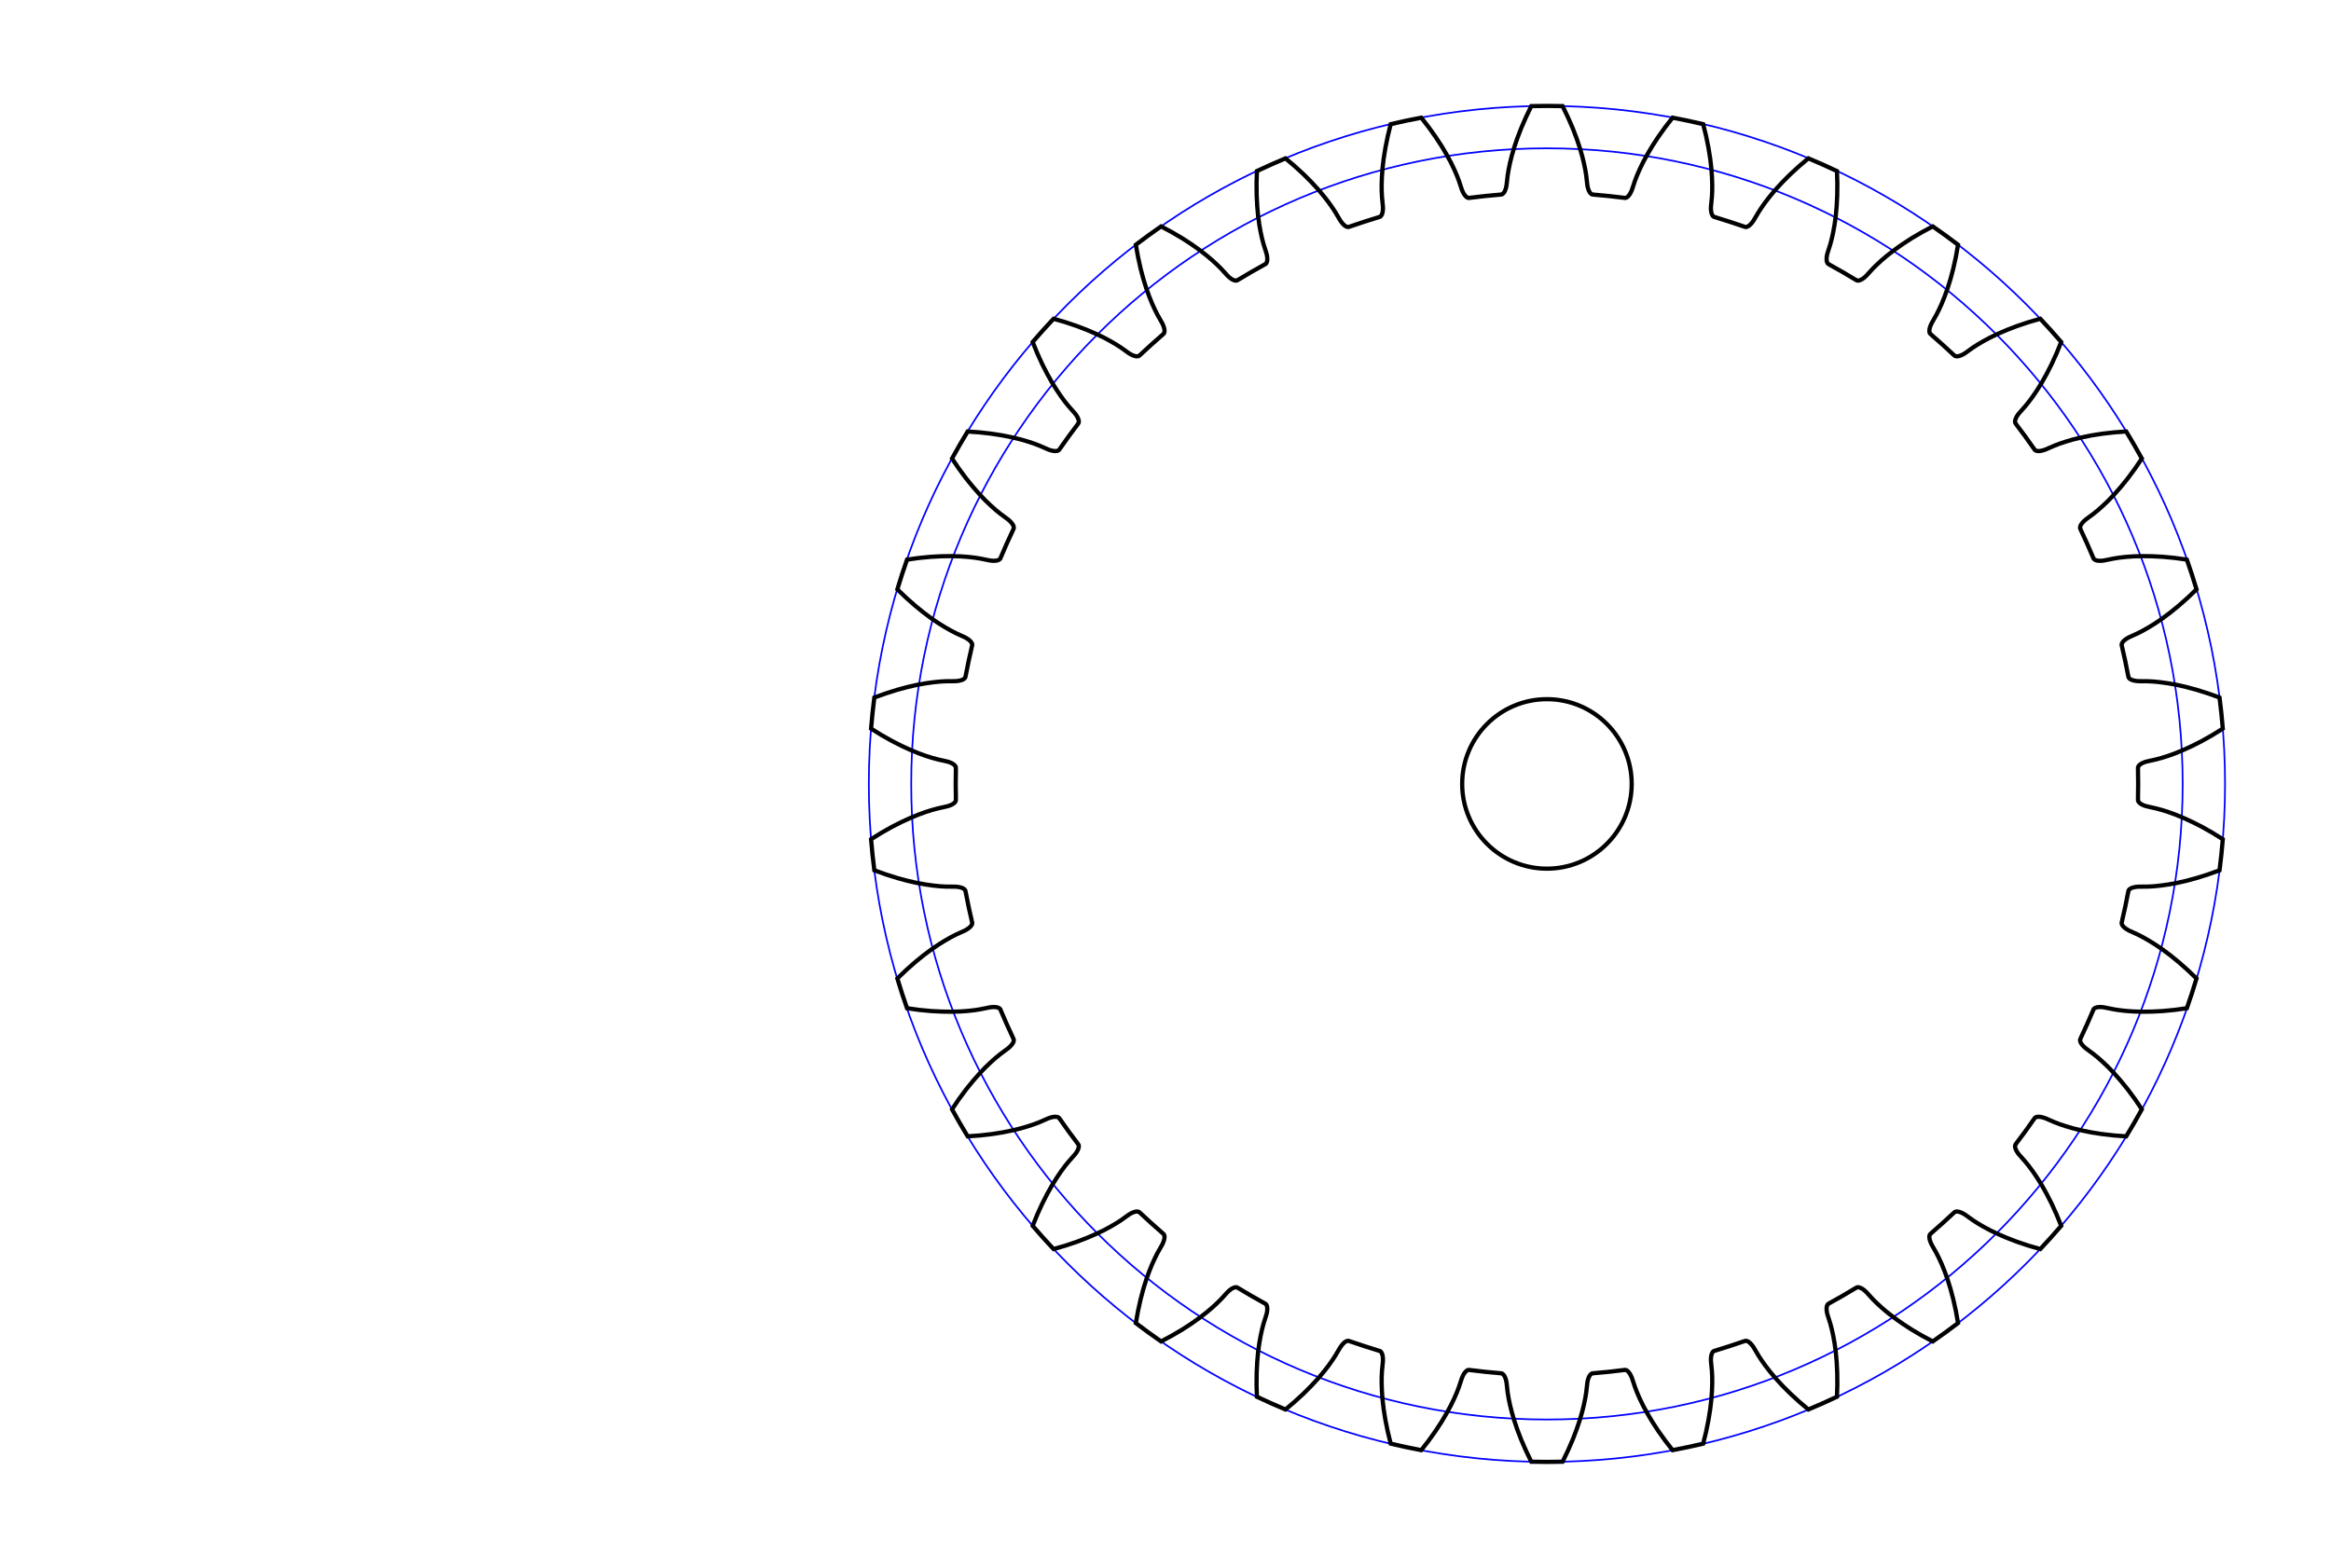
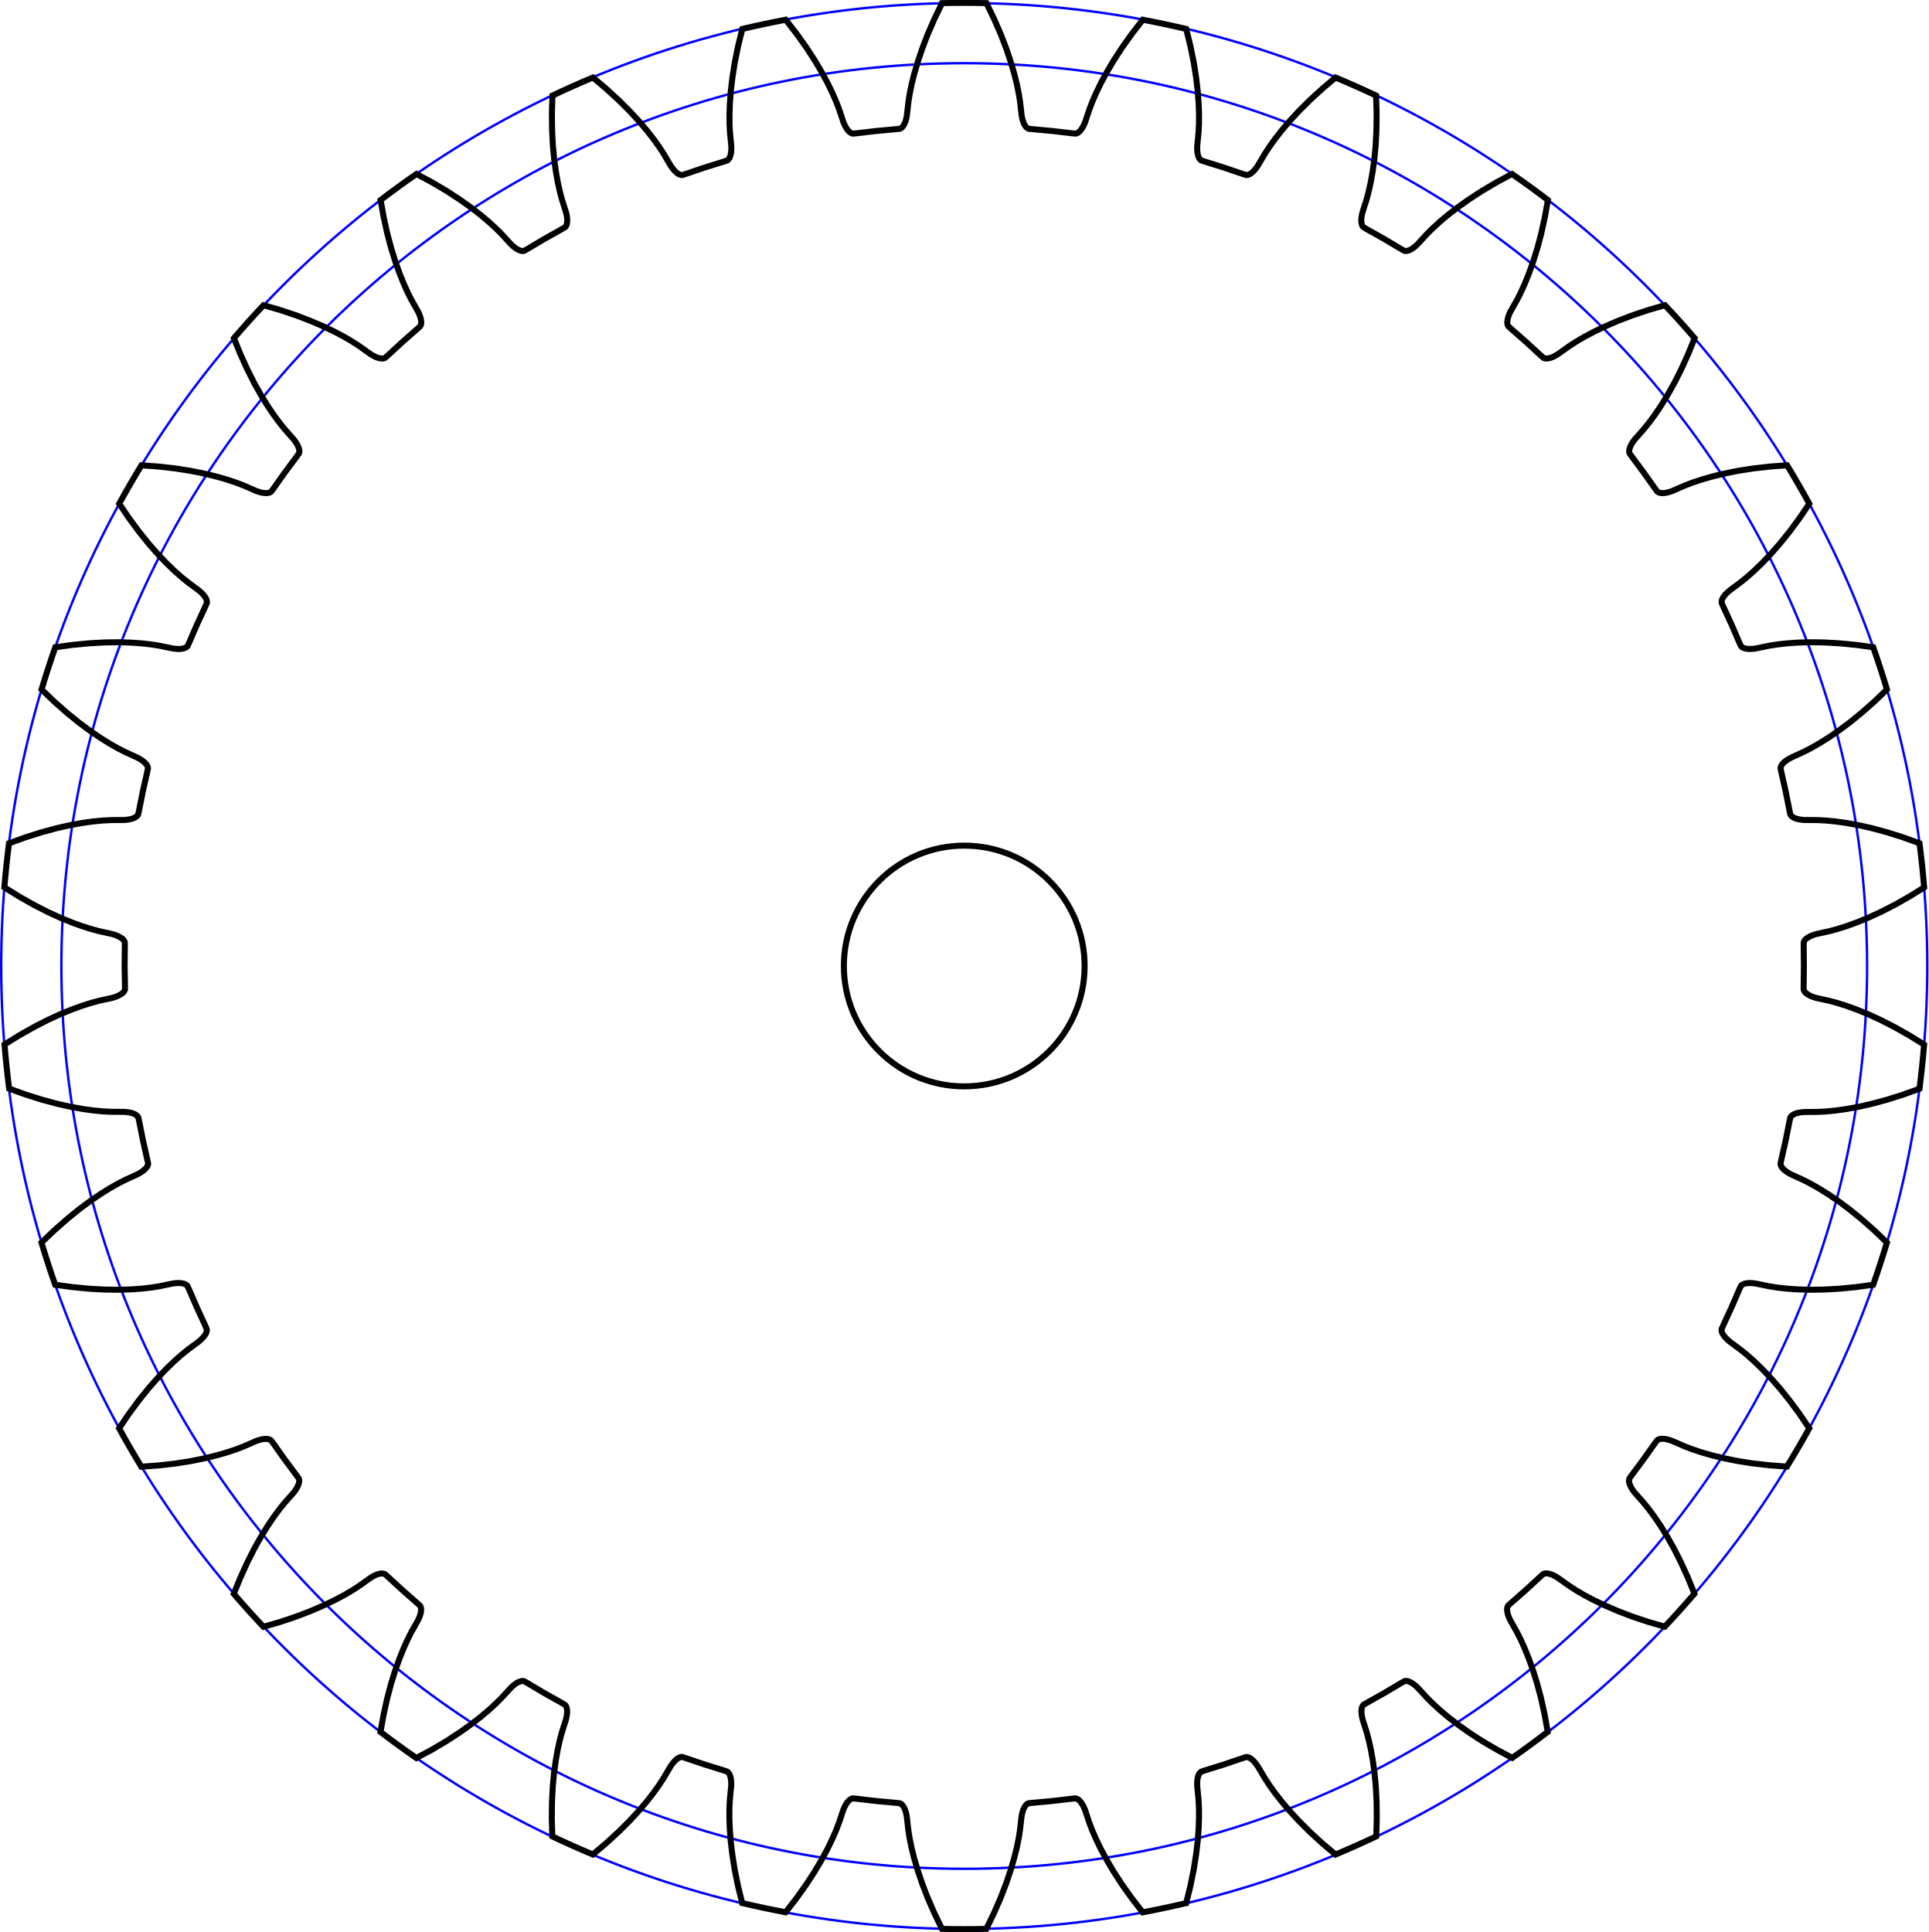
- <svg xmlns="http://www.w3.org/2000/svg" viewBox="-12.5 -18.5 55 37" height="37mm" width="55mm" version="1.1" id="SvgjsSvg1653">
-   <defs id="SvgjsDefs1654">
-   </defs>
-   <defs id="SvgjsDefs1654">
-   </defs>
-   <g id="SvgjsG1655">
-     <g transform="matrix(1,0,0,1,24,0)" id="SvgjsG1656">
-       <g fill="none" stroke-width="0.04" stroke="blue" id="SvgjsG1657">
-         <circle cy="0" cx="0" r="15" id="SvgjsCircle1658">
-         </circle>
-         <circle cy="0" cx="0" r="16" id="SvgjsCircle1659">
-         </circle>
+ <svg xmlns="http://www.w3.org/2000/svg" viewBox="-12.5 -18.5 32.04 32.1" height="32.1mm" width="32.04mm" version="1.1" id="SvgjsSvg1653">
+   <defs id="SvgjsDefs1654" />
+   <defs id="defs3" />
+   <g id="SvgjsG1655" transform="translate(-20.48,-2.450009)">
+     <g transform="translate(24)" id="SvgjsG1656">
+       <g fill="none" stroke-width="0.04" stroke="#0000ff" id="SvgjsG1657">
+         <circle cy="0" cx="0" r="15" id="SvgjsCircle1658" />
+         <circle cy="0" cx="0" r="16" id="SvgjsCircle1659" />
      </g>
-       <g fill="none" stroke-width="0.1" stroke="black" id="SvgjsG1660">
-         <circle cy="0" cx="0" r="2" id="SvgjsCircle1661">
-         </circle>
-         <path d="M-15.119 4.393  L-14.907 4.206 L-14.708 4.044 L-14.522 3.905 L-14.351 3.789 L-14.197 3.694 L-14.06 3.616 L-13.941 3.555 L-13.733 3.46 L-13.688 3.434 L-13.649 3.408 L-13.617 3.382 L-13.592 3.356 L-13.575 3.331 L-13.564 3.307 L-13.56 3.283 L-13.573 3.22 L-13.645 2.9 L-13.709 2.58 L-13.723 2.516 L-13.736 2.496 L-13.756 2.478 L-13.782 2.462 L-13.815 2.449 L-13.855 2.438 L-13.901 2.43 L-13.954 2.425 L-14.182 2.423 L-14.315 2.416 L-14.472 2.4 L-14.652 2.375 L-14.855 2.339 L-15.081 2.288 L-15.329 2.221 L-15.598 2.136 L-15.87 2.039 A16 16 0 0 1 -15.947 1.305 L-15.702 1.153 L-15.456 1.014 L-15.227 0.898 L-15.016 0.801 L-14.826 0.723 L-14.655 0.661 L-14.504 0.614 L-14.375 0.579 L-14.153 0.529 L-14.102 0.514 L-14.059 0.496 L-14.023 0.477 L-13.993 0.457 L-13.971 0.436 L-13.955 0.414 L-13.947 0.392 L-13.946 0.327 L-13.95 8.541911424052788e-16 L-13.946 -0.327 L-13.947 -0.392 L-13.955 -0.414 L-13.971 -0.436 L-13.993 -0.457 L-14.023 -0.477 L-14.059 -0.496 L-14.102 -0.514 L-14.153 -0.529 L-14.375 -0.579 L-14.504 -0.614 L-14.655 -0.661 L-14.826 -0.723 L-15.016 -0.801 L-15.227 -0.898 L-15.456 -1.014 L-15.702 -1.153 L-15.947 -1.305 A16 16 0 0 1 -15.87 -2.039 L-15.598 -2.136 L-15.329 -2.221 L-15.081 -2.288 L-14.855 -2.339 L-14.652 -2.375 L-14.472 -2.4 L-14.315 -2.416 L-14.182 -2.423 L-13.954 -2.425 L-13.901 -2.43 L-13.855 -2.438 L-13.815 -2.449 L-13.782 -2.462 L-13.756 -2.478 L-13.736 -2.496 L-13.723 -2.516 L-13.709 -2.58 L-13.645 -2.9 L-13.573 -3.22 L-13.56 -3.283 L-13.564 -3.307 L-13.575 -3.331 L-13.592 -3.356 L-13.617 -3.382 L-13.649 -3.408 L-13.688 -3.434 L-13.733 -3.46 L-13.941 -3.555 L-14.06 -3.616 L-14.197 -3.694 L-14.351 -3.789 L-14.522 -3.905 L-14.708 -4.044 L-14.907 -4.206 L-15.119 -4.393 L-15.327 -4.592 A16 16 0 0 1 -15.099 -5.293 L-14.813 -5.333 L-14.532 -5.36 L-14.276 -5.373 L-14.044 -5.376 L-13.838 -5.37 L-13.657 -5.357 L-13.5 -5.339 L-13.368 -5.318 L-13.145 -5.273 L-13.092 -5.267 L-13.045 -5.265 L-13.004 -5.268 L-12.969 -5.274 L-12.94 -5.284 L-12.917 -5.298 L-12.9 -5.314 L-12.874 -5.374 L-12.744 -5.674 L-12.607 -5.971 L-12.581 -6.031 L-12.58 -6.054 L-12.585 -6.081 L-12.597 -6.109 L-12.616 -6.139 L-12.642 -6.172 L-12.674 -6.205 L-12.714 -6.24 L-12.897 -6.376 L-13.001 -6.46 L-13.119 -6.565 L-13.25 -6.69 L-13.392 -6.839 L-13.545 -7.013 L-13.707 -7.213 L-13.875 -7.44 L-14.037 -7.679 A16 16 0 0 1 -13.668 -8.317 L-13.381 -8.296 L-13.1 -8.264 L-12.846 -8.224 L-12.619 -8.178 L-12.419 -8.13 L-12.245 -8.079 L-12.095 -8.029 L-11.97 -7.981 L-11.761 -7.89 L-11.711 -7.874 L-11.666 -7.862 L-11.625 -7.856 L-11.589 -7.855 L-11.559 -7.859 L-11.533 -7.868 L-11.514 -7.88 L-11.475 -7.933 L-11.286 -8.2 L-11.09 -8.462 L-11.053 -8.515 L-11.046 -8.538 L-11.046 -8.564 L-11.052 -8.595 L-11.064 -8.628 L-11.082 -8.665 L-11.107 -8.705 L-11.139 -8.747 L-11.29 -8.918 L-11.374 -9.022 L-11.468 -9.149 L-11.569 -9.299 L-11.678 -9.474 L-11.791 -9.676 L-11.908 -9.905 L-12.025 -10.162 L-12.134 -10.429 A16 16 0 0 1 -11.641 -10.977 L-11.364 -10.897 L-11.096 -10.807 L-10.856 -10.715 L-10.643 -10.623 L-10.457 -10.534 L-10.297 -10.448 L-10.161 -10.368 L-10.049 -10.296 L-9.863 -10.163 L-9.818 -10.137 L-9.776 -10.116 L-9.737 -10.102 L-9.703 -10.093 L-9.672 -10.091 L-9.646 -10.094 L-9.624 -10.102 L-9.575 -10.145 L-9.334 -10.367 L-9.089 -10.583 L-9.041 -10.627 L-9.03 -10.648 L-9.024 -10.674 L-9.024 -10.705 L-9.028 -10.74 L-9.039 -10.78 L-9.055 -10.824 L-9.077 -10.872 L-9.189 -11.07 L-9.249 -11.189 L-9.315 -11.333 L-9.383 -11.501 L-9.453 -11.695 L-9.522 -11.916 L-9.588 -12.164 L-9.649 -12.44 L-9.7 -12.724 A16 16 0 0 1 -9.104 -13.157 L-8.85 -13.021 L-8.606 -12.878 L-8.391 -12.738 L-8.202 -12.604 L-8.039 -12.478 L-7.9 -12.361 L-7.784 -12.254 L-7.689 -12.16 L-7.535 -11.992 L-7.496 -11.956 L-7.459 -11.927 L-7.424 -11.905 L-7.392 -11.89 L-7.363 -11.881 L-7.336 -11.878 L-7.313 -11.882 L-7.256 -11.914 L-6.975 -12.081 L-6.69 -12.241 L-6.634 -12.274 L-6.619 -12.293 L-6.608 -12.317 L-6.601 -12.347 L-6.598 -12.382 L-6.6 -12.424 L-6.606 -12.47 L-6.618 -12.521 L-6.687 -12.739 L-6.721 -12.868 L-6.755 -13.022 L-6.787 -13.201 L-6.815 -13.405 L-6.836 -13.636 L-6.849 -13.892 L-6.852 -14.175 L-6.843 -14.463 A16 16 0 0 1 -6.169 -14.763 L-5.949 -14.577 L-5.741 -14.386 L-5.559 -14.204 L-5.402 -14.034 L-5.269 -13.877 L-5.157 -13.733 L-5.066 -13.605 L-4.993 -13.493 L-4.877 -13.297 L-4.846 -13.254 L-4.816 -13.218 L-4.787 -13.189 L-4.759 -13.167 L-4.732 -13.152 L-4.706 -13.144 L-4.683 -13.143 L-4.621 -13.163 L-4.311 -13.267 L-3.999 -13.365 L-3.937 -13.385 L-3.918 -13.4 L-3.903 -13.421 L-3.89 -13.449 L-3.879 -13.484 L-3.873 -13.524 L-3.869 -13.571 L-3.87 -13.624 L-3.892 -13.851 L-3.899 -13.984 L-3.9 -14.142 L-3.894 -14.323 L-3.879 -14.529 L-3.852 -14.759 L-3.811 -15.013 L-3.755 -15.29 L-3.686 -15.57 A16 16 0 0 1 -2.965 -15.723 L-2.788 -15.495 L-2.624 -15.265 L-2.484 -15.05 L-2.366 -14.85 L-2.268 -14.669 L-2.189 -14.506 L-2.126 -14.361 L-2.078 -14.236 L-2.006 -14.02 L-1.985 -13.972 L-1.963 -13.93 L-1.94 -13.896 L-1.917 -13.869 L-1.894 -13.848 L-1.871 -13.835 L-1.848 -13.829 L-1.783 -13.836 L-1.458 -13.874 L-1.132 -13.904 L-1.068 -13.911 L-1.047 -13.922 L-1.027 -13.94 L-1.008 -13.964 L-0.991 -13.996 L-0.976 -14.034 L-0.963 -14.079 L-0.953 -14.131 L-0.927 -14.357 L-0.906 -14.489 L-0.874 -14.644 L-0.831 -14.82 L-0.773 -15.018 L-0.699 -15.237 L-0.607 -15.477 L-0.494 -15.736 L-0.369 -15.996 A16 16 0 0 1 0.369 -15.996 L0.494 -15.736 L0.607 -15.477 L0.699 -15.237 L0.773 -15.018 L0.831 -14.82 L0.874 -14.644 L0.906 -14.489 L0.927 -14.357 L0.953 -14.131 L0.963 -14.079 L0.976 -14.034 L0.991 -13.996 L1.008 -13.964 L1.027 -13.94 L1.047 -13.922 L1.068 -13.911 L1.132 -13.904 L1.458 -13.874 L1.783 -13.836 L1.848 -13.829 L1.871 -13.835 L1.894 -13.848 L1.917 -13.869 L1.94 -13.896 L1.963 -13.93 L1.985 -13.972 L2.006 -14.02 L2.078 -14.236 L2.126 -14.361 L2.189 -14.506 L2.268 -14.669 L2.366 -14.85 L2.484 -15.05 L2.624 -15.265 L2.788 -15.495 L2.965 -15.723 A16 16 0 0 1 3.686 -15.57 L3.755 -15.29 L3.811 -15.013 L3.852 -14.759 L3.879 -14.529 L3.894 -14.323 L3.9 -14.142 L3.899 -13.984 L3.892 -13.851 L3.87 -13.624 L3.869 -13.571 L3.873 -13.524 L3.879 -13.484 L3.89 -13.449 L3.903 -13.421 L3.918 -13.4 L3.937 -13.385 L3.999 -13.365 L4.311 -13.267 L4.621 -13.163 L4.683 -13.143 L4.706 -13.144 L4.732 -13.152 L4.759 -13.167 L4.787 -13.189 L4.816 -13.218 L4.846 -13.254 L4.877 -13.297 L4.993 -13.493 L5.066 -13.605 L5.157 -13.733 L5.269 -13.877 L5.402 -14.034 L5.559 -14.204 L5.741 -14.386 L5.949 -14.577 L6.169 -14.763 A16 16 0 0 1 6.843 -14.463 L6.852 -14.175 L6.849 -13.892 L6.836 -13.636 L6.815 -13.405 L6.787 -13.201 L6.755 -13.022 L6.721 -12.868 L6.687 -12.739 L6.618 -12.521 L6.606 -12.47 L6.6 -12.424 L6.598 -12.382 L6.601 -12.347 L6.608 -12.317 L6.619 -12.293 L6.634 -12.274 L6.69 -12.241 L6.975 -12.081 L7.256 -11.914 L7.313 -11.882 L7.336 -11.878 L7.363 -11.881 L7.392 -11.89 L7.424 -11.905 L7.459 -11.927 L7.496 -11.956 L7.535 -11.992 L7.689 -12.16 L7.784 -12.254 L7.9 -12.361 L8.039 -12.478 L8.202 -12.604 L8.391 -12.738 L8.606 -12.878 L8.85 -13.021 L9.104 -13.157 A16 16 0 0 1 9.7 -12.724 L9.649 -12.44 L9.588 -12.164 L9.522 -11.916 L9.453 -11.695 L9.383 -11.501 L9.315 -11.333 L9.249 -11.189 L9.189 -11.07 L9.077 -10.872 L9.055 -10.824 L9.039 -10.78 L9.028 -10.74 L9.024 -10.705 L9.024 -10.674 L9.03 -10.648 L9.041 -10.627 L9.089 -10.583 L9.334 -10.367 L9.575 -10.145 L9.624 -10.102 L9.646 -10.094 L9.672 -10.091 L9.703 -10.093 L9.737 -10.102 L9.776 -10.116 L9.818 -10.137 L9.863 -10.163 L10.049 -10.296 L10.161 -10.368 L10.297 -10.448 L10.457 -10.534 L10.643 -10.623 L10.856 -10.715 L11.096 -10.807 L11.364 -10.897 L11.641 -10.977 A16 16 0 0 1 12.134 -10.429 L12.025 -10.162 L11.908 -9.905 L11.791 -9.676 L11.678 -9.474 L11.569 -9.299 L11.468 -9.149 L11.374 -9.022 L11.29 -8.918 L11.139 -8.747 L11.107 -8.705 L11.082 -8.665 L11.064 -8.628 L11.052 -8.595 L11.046 -8.564 L11.046 -8.538 L11.053 -8.515 L11.09 -8.462 L11.286 -8.2 L11.475 -7.933 L11.514 -7.88 L11.533 -7.868 L11.559 -7.859 L11.589 -7.855 L11.625 -7.856 L11.666 -7.862 L11.711 -7.874 L11.761 -7.89 L11.97 -7.981 L12.095 -8.029 L12.245 -8.079 L12.419 -8.13 L12.619 -8.178 L12.846 -8.224 L13.1 -8.264 L13.381 -8.296 L13.668 -8.317 A16 16 0 0 1 14.037 -7.679 L13.875 -7.44 L13.707 -7.213 L13.545 -7.013 L13.392 -6.839 L13.25 -6.69 L13.119 -6.565 L13.001 -6.46 L12.897 -6.376 L12.714 -6.24 L12.674 -6.205 L12.642 -6.172 L12.616 -6.139 L12.597 -6.109 L12.585 -6.081 L12.58 -6.054 L12.581 -6.031 L12.607 -5.971 L12.744 -5.674 L12.874 -5.374 L12.9 -5.314 L12.917 -5.298 L12.94 -5.284 L12.969 -5.274 L13.004 -5.268 L13.045 -5.265 L13.092 -5.267 L13.145 -5.273 L13.368 -5.318 L13.5 -5.339 L13.657 -5.357 L13.838 -5.37 L14.044 -5.376 L14.276 -5.373 L14.532 -5.36 L14.813 -5.333 L15.099 -5.293 A16 16 0 0 1 15.327 -4.592 L15.119 -4.393 L14.907 -4.206 L14.708 -4.044 L14.522 -3.905 L14.351 -3.789 L14.197 -3.694 L14.06 -3.616 L13.941 -3.555 L13.733 -3.46 L13.688 -3.434 L13.649 -3.408 L13.617 -3.382 L13.592 -3.356 L13.575 -3.331 L13.564 -3.307 L13.56 -3.283 L13.573 -3.22 L13.645 -2.9 L13.709 -2.58 L13.723 -2.516 L13.736 -2.496 L13.756 -2.478 L13.782 -2.462 L13.815 -2.449 L13.855 -2.438 L13.901 -2.43 L13.954 -2.425 L14.182 -2.423 L14.315 -2.416 L14.472 -2.4 L14.652 -2.375 L14.855 -2.339 L15.081 -2.288 L15.329 -2.221 L15.598 -2.136 L15.87 -2.039 A16 16 0 0 1 15.947 -1.305 L15.702 -1.153 L15.456 -1.014 L15.227 -0.898 L15.016 -0.801 L14.826 -0.723 L14.655 -0.661 L14.504 -0.614 L14.375 -0.579 L14.153 -0.529 L14.102 -0.514 L14.059 -0.496 L14.023 -0.477 L13.993 -0.457 L13.971 -0.436 L13.955 -0.414 L13.947 -0.392 L13.946 -0.327 L13.95 -2.5625734272158364e-15 L13.946 0.327 L13.947 0.392 L13.955 0.414 L13.971 0.436 L13.993 0.457 L14.023 0.477 L14.059 0.496 L14.102 0.514 L14.153 0.529 L14.375 0.579 L14.504 0.614 L14.655 0.661 L14.826 0.723 L15.016 0.801 L15.227 0.898 L15.456 1.014 L15.702 1.153 L15.947 1.305 A16 16 0 0 1 15.87 2.039 L15.598 2.136 L15.329 2.221 L15.081 2.288 L14.855 2.339 L14.652 2.375 L14.472 2.4 L14.315 2.416 L14.182 2.423 L13.954 2.425 L13.901 2.43 L13.855 2.438 L13.815 2.449 L13.782 2.462 L13.756 2.478 L13.736 2.496 L13.723 2.516 L13.709 2.58 L13.645 2.9 L13.573 3.22 L13.56 3.283 L13.564 3.307 L13.575 3.331 L13.592 3.356 L13.617 3.382 L13.649 3.408 L13.688 3.434 L13.733 3.46 L13.941 3.555 L14.06 3.616 L14.197 3.694 L14.351 3.789 L14.522 3.905 L14.708 4.044 L14.907 4.206 L15.119 4.393 L15.327 4.592 A16 16 0 0 1 15.099 5.293 L14.813 5.333 L14.532 5.36 L14.276 5.373 L14.044 5.376 L13.838 5.37 L13.657 5.357 L13.5 5.339 L13.368 5.318 L13.145 5.273 L13.092 5.267 L13.045 5.265 L13.004 5.268 L12.969 5.274 L12.94 5.284 L12.917 5.298 L12.9 5.314 L12.874 5.374 L12.744 5.674 L12.607 5.971 L12.581 6.031 L12.58 6.054 L12.585 6.081 L12.597 6.109 L12.616 6.139 L12.642 6.172 L12.674 6.205 L12.714 6.24 L12.897 6.376 L13.001 6.46 L13.119 6.565 L13.25 6.69 L13.392 6.839 L13.545 7.013 L13.707 7.213 L13.875 7.44 L14.037 7.679 A16 16 0 0 1 13.668 8.317 L13.381 8.296 L13.1 8.264 L12.846 8.224 L12.619 8.178 L12.419 8.13 L12.245 8.079 L12.095 8.029 L11.97 7.981 L11.761 7.89 L11.711 7.874 L11.666 7.862 L11.625 7.856 L11.589 7.855 L11.559 7.859 L11.533 7.868 L11.514 7.88 L11.475 7.933 L11.286 8.2 L11.09 8.462 L11.053 8.515 L11.046 8.538 L11.046 8.564 L11.052 8.595 L11.064 8.628 L11.082 8.665 L11.107 8.705 L11.139 8.747 L11.29 8.918 L11.374 9.022 L11.468 9.149 L11.569 9.299 L11.678 9.474 L11.791 9.676 L11.908 9.905 L12.025 10.162 L12.134 10.429 A16 16 0 0 1 11.641 10.977 L11.364 10.897 L11.096 10.807 L10.856 10.715 L10.643 10.623 L10.457 10.534 L10.297 10.448 L10.161 10.368 L10.049 10.296 L9.863 10.163 L9.818 10.137 L9.776 10.116 L9.737 10.102 L9.703 10.093 L9.672 10.091 L9.646 10.094 L9.624 10.102 L9.575 10.145 L9.334 10.367 L9.089 10.583 L9.041 10.627 L9.03 10.648 L9.024 10.674 L9.024 10.705 L9.028 10.74 L9.039 10.78 L9.055 10.824 L9.077 10.872 L9.189 11.07 L9.249 11.189 L9.315 11.333 L9.383 11.501 L9.453 11.695 L9.522 11.916 L9.588 12.164 L9.649 12.44 L9.7 12.724 A16 16 0 0 1 9.104 13.157 L8.85 13.021 L8.606 12.878 L8.391 12.738 L8.202 12.604 L8.039 12.478 L7.9 12.361 L7.784 12.254 L7.689 12.16 L7.535 11.992 L7.496 11.956 L7.459 11.927 L7.424 11.905 L7.392 11.89 L7.363 11.881 L7.336 11.878 L7.313 11.882 L7.256 11.914 L6.975 12.081 L6.69 12.241 L6.634 12.274 L6.619 12.293 L6.608 12.317 L6.601 12.347 L6.598 12.382 L6.6 12.424 L6.606 12.47 L6.618 12.521 L6.687 12.739 L6.721 12.868 L6.755 13.022 L6.787 13.201 L6.815 13.405 L6.836 13.636 L6.849 13.892 L6.852 14.175 L6.843 14.463 A16 16 0 0 1 6.169 14.763 L5.949 14.577 L5.741 14.386 L5.559 14.204 L5.402 14.034 L5.269 13.877 L5.157 13.733 L5.066 13.605 L4.993 13.493 L4.877 13.297 L4.846 13.254 L4.816 13.218 L4.787 13.189 L4.759 13.167 L4.732 13.152 L4.706 13.144 L4.683 13.143 L4.621 13.163 L4.311 13.267 L3.999 13.365 L3.937 13.385 L3.918 13.4 L3.903 13.421 L3.89 13.449 L3.879 13.484 L3.873 13.524 L3.869 13.571 L3.87 13.624 L3.892 13.851 L3.899 13.984 L3.9 14.142 L3.894 14.323 L3.879 14.529 L3.852 14.759 L3.811 15.013 L3.755 15.29 L3.686 15.57 A16 16 0 0 1 2.965 15.723 L2.788 15.495 L2.624 15.265 L2.484 15.05 L2.366 14.85 L2.268 14.669 L2.189 14.506 L2.126 14.361 L2.078 14.236 L2.006 14.02 L1.985 13.972 L1.963 13.93 L1.94 13.896 L1.917 13.869 L1.894 13.848 L1.871 13.835 L1.848 13.829 L1.783 13.836 L1.458 13.874 L1.132 13.904 L1.068 13.911 L1.047 13.922 L1.027 13.94 L1.008 13.964 L0.991 13.996 L0.976 14.034 L0.963 14.079 L0.953 14.131 L0.927 14.357 L0.906 14.489 L0.874 14.644 L0.831 14.82 L0.773 15.018 L0.699 15.237 L0.607 15.477 L0.494 15.736 L0.369 15.996 A16 16 0 0 1 -0.369 15.996 L-0.494 15.736 L-0.607 15.477 L-0.699 15.237 L-0.773 15.018 L-0.831 14.82 L-0.874 14.644 L-0.906 14.489 L-0.927 14.357 L-0.953 14.131 L-0.963 14.079 L-0.976 14.034 L-0.991 13.996 L-1.008 13.964 L-1.027 13.94 L-1.047 13.922 L-1.068 13.911 L-1.132 13.904 L-1.458 13.874 L-1.783 13.836 L-1.848 13.829 L-1.871 13.835 L-1.894 13.848 L-1.917 13.869 L-1.94 13.896 L-1.963 13.93 L-1.985 13.972 L-2.006 14.02 L-2.078 14.236 L-2.126 14.361 L-2.189 14.506 L-2.268 14.669 L-2.366 14.85 L-2.484 15.05 L-2.624 15.265 L-2.788 15.495 L-2.965 15.723 A16 16 0 0 1 -3.686 15.57 L-3.755 15.29 L-3.811 15.013 L-3.852 14.759 L-3.879 14.529 L-3.894 14.323 L-3.9 14.142 L-3.899 13.984 L-3.892 13.851 L-3.87 13.624 L-3.869 13.571 L-3.873 13.524 L-3.879 13.484 L-3.89 13.449 L-3.903 13.421 L-3.918 13.4 L-3.937 13.385 L-3.999 13.365 L-4.311 13.267 L-4.621 13.163 L-4.683 13.143 L-4.706 13.144 L-4.732 13.152 L-4.759 13.167 L-4.787 13.189 L-4.816 13.218 L-4.846 13.254 L-4.877 13.297 L-4.993 13.493 L-5.066 13.605 L-5.157 13.733 L-5.269 13.877 L-5.402 14.034 L-5.559 14.204 L-5.741 14.386 L-5.949 14.577 L-6.169 14.763 A16 16 0 0 1 -6.843 14.463 L-6.852 14.175 L-6.849 13.892 L-6.836 13.636 L-6.815 13.405 L-6.787 13.201 L-6.755 13.022 L-6.721 12.868 L-6.687 12.739 L-6.618 12.521 L-6.606 12.47 L-6.6 12.424 L-6.598 12.382 L-6.601 12.347 L-6.608 12.317 L-6.619 12.293 L-6.634 12.274 L-6.69 12.241 L-6.975 12.081 L-7.256 11.914 L-7.313 11.882 L-7.336 11.878 L-7.363 11.881 L-7.392 11.89 L-7.424 11.905 L-7.459 11.927 L-7.496 11.956 L-7.535 11.992 L-7.689 12.16 L-7.784 12.254 L-7.9 12.361 L-8.039 12.478 L-8.202 12.604 L-8.391 12.738 L-8.606 12.878 L-8.85 13.021 L-9.104 13.157 A16 16 0 0 1 -9.7 12.724 L-9.649 12.44 L-9.588 12.164 L-9.522 11.916 L-9.453 11.695 L-9.383 11.501 L-9.315 11.333 L-9.249 11.189 L-9.189 11.07 L-9.077 10.872 L-9.055 10.824 L-9.039 10.78 L-9.028 10.74 L-9.024 10.705 L-9.024 10.674 L-9.03 10.648 L-9.041 10.627 L-9.089 10.583 L-9.334 10.367 L-9.575 10.145 L-9.624 10.102 L-9.646 10.094 L-9.672 10.091 L-9.703 10.093 L-9.737 10.102 L-9.776 10.116 L-9.818 10.137 L-9.863 10.163 L-10.049 10.296 L-10.161 10.368 L-10.297 10.448 L-10.457 10.534 L-10.643 10.623 L-10.856 10.715 L-11.096 10.807 L-11.364 10.897 L-11.641 10.977 A16 16 0 0 1 -12.134 10.429 L-12.025 10.162 L-11.908 9.905 L-11.791 9.676 L-11.678 9.474 L-11.569 9.299 L-11.468 9.149 L-11.374 9.022 L-11.29 8.918 L-11.139 8.747 L-11.107 8.705 L-11.082 8.665 L-11.064 8.628 L-11.052 8.595 L-11.046 8.564 L-11.046 8.538 L-11.053 8.515 L-11.09 8.462 L-11.286 8.2 L-11.475 7.933 L-11.514 7.88 L-11.533 7.868 L-11.559 7.859 L-11.589 7.855 L-11.625 7.856 L-11.666 7.862 L-11.711 7.874 L-11.761 7.89 L-11.97 7.981 L-12.095 8.029 L-12.245 8.079 L-12.419 8.13 L-12.619 8.178 L-12.846 8.224 L-13.1 8.264 L-13.381 8.296 L-13.668 8.317 A16 16 0 0 1 -14.037 7.679 L-13.875 7.44 L-13.707 7.213 L-13.545 7.013 L-13.392 6.839 L-13.25 6.69 L-13.119 6.565 L-13.001 6.46 L-12.897 6.376 L-12.714 6.24 L-12.674 6.205 L-12.642 6.172 L-12.616 6.139 L-12.597 6.109 L-12.585 6.081 L-12.58 6.054 L-12.581 6.031 L-12.607 5.971 L-12.744 5.674 L-12.874 5.374 L-12.9 5.314 L-12.917 5.298 L-12.94 5.284 L-12.969 5.274 L-13.004 5.268 L-13.045 5.265 L-13.092 5.267 L-13.145 5.273 L-13.368 5.318 L-13.5 5.339 L-13.657 5.357 L-13.838 5.37 L-14.044 5.376 L-14.276 5.373 L-14.532 5.36 L-14.813 5.333 L-15.099 5.293 A16 16 0 0 1 -15.327 4.592 Z" id="SvgjsPath1662">
-         </path>
+       <g fill="none" stroke-width="0.1" stroke="#000000" id="SvgjsG1660">
+         <circle cy="0" cx="0" r="2" id="SvgjsCircle1661" />
+         <path d="m -15.119,4.393 0.212,-0.187 0.199,-0.162 0.186,-0.138 0.17,-0.116 0.154,-0.096 0.137,-0.078 0.119,-0.061 0.208,-0.095 0.046,-0.026 0.039,-0.026 0.032,-0.026 0.025,-0.026 0.018,-0.025 0.011,-0.024 0.004,-0.023 -0.013,-0.064 -0.072,-0.319 -0.064,-0.321 -0.014,-0.064 -0.013,-0.02 -0.02,-0.018 -0.026,-0.016 -0.033,-0.014 -0.04,-0.011 -0.046,-0.008 -0.052,-0.005 -0.228,-0.002 -0.133,-0.007 -0.157,-0.015 -0.18,-0.025 -0.203,-0.037 -0.226,-0.051 -0.248,-0.067 -0.27,-0.085 -0.271,-0.098 a 16,16 0 0 1 -0.077,-0.733 l 0.245,-0.152 0.246,-0.139 0.229,-0.117 0.211,-0.097 0.191,-0.078 0.171,-0.062 0.151,-0.047 0.129,-0.035 0.223,-0.049 0.05,-0.016 0.043,-0.018 0.036,-0.019 0.03,-0.02 0.023,-0.021 0.015,-0.022 0.008,-0.022 4.5e-4,-0.065 L -13.95,0 l 0.004,-0.327 -4.5e-4,-0.065 -0.008,-0.022 -0.015,-0.022 -0.023,-0.021 -0.03,-0.02 -0.036,-0.019 -0.043,-0.018 -0.05,-0.016 -0.223,-0.049 -0.129,-0.035 -0.151,-0.047 -0.171,-0.062 -0.191,-0.078 -0.211,-0.097 -0.229,-0.117 -0.246,-0.139 -0.245,-0.152 a 16,16 0 0 1 0.077,-0.733 l 0.271,-0.098 0.27,-0.085 0.248,-0.067 0.226,-0.051 0.203,-0.037 0.18,-0.025 0.157,-0.015 0.133,-0.007 0.228,-0.002 0.052,-0.005 0.046,-0.008 0.04,-0.011 0.033,-0.014 0.026,-0.016 0.02,-0.018 0.013,-0.02 0.014,-0.064 0.064,-0.321 0.072,-0.319 0.013,-0.064 -0.004,-0.023 -0.011,-0.024 -0.018,-0.025 -0.025,-0.026 -0.032,-0.026 -0.039,-0.026 -0.046,-0.026 -0.208,-0.095 -0.119,-0.061 -0.137,-0.078 -0.154,-0.096 -0.17,-0.116 -0.186,-0.138 -0.199,-0.162 -0.212,-0.187 -0.208,-0.2 a 16,16 0 0 1 0.228,-0.701 l 0.286,-0.039 0.281,-0.027 0.256,-0.014 0.232,-0.003 0.206,0.006 0.181,0.013 0.157,0.018 0.132,0.021 0.223,0.046 0.052,0.006 0.047,0.002 0.041,-0.003 0.035,-0.006 0.029,-0.01 0.023,-0.013 0.017,-0.017 0.027,-0.059 0.13,-0.3 0.137,-0.297 0.026,-0.06 0.001,-0.024 -0.005,-0.026 -0.012,-0.028 -0.019,-0.03 -0.026,-0.032 -0.033,-0.034 -0.04,-0.035 -0.183,-0.136 -0.104,-0.084 -0.118,-0.105 -0.131,-0.126 -0.142,-0.149 -0.153,-0.174 -0.161,-0.2 -0.168,-0.227 -0.162,-0.239 a 16,16 0 0 1 0.369,-0.638 l 0.288,0.021 0.281,0.032 0.254,0.04 0.227,0.046 0.2,0.049 0.174,0.05 0.15,0.05 0.125,0.048 0.209,0.091 0.05,0.017 0.045,0.011 0.041,0.006 0.036,0.001 0.031,-0.004 0.025,-0.008 0.02,-0.013 0.039,-0.052 0.189,-0.267 0.195,-0.262 0.038,-0.053 0.006,-0.023 2.07e-4,-0.027 -0.006,-0.03 -0.012,-0.034 -0.018,-0.037 -0.025,-0.04 -0.031,-0.042 -0.151,-0.171 -0.084,-0.104 -0.094,-0.127 -0.102,-0.15 -0.108,-0.175 -0.114,-0.202 -0.116,-0.229 -0.117,-0.257 -0.109,-0.267 a 16,16 0 0 1 0.493,-0.548 l 0.277,0.08 0.268,0.09 0.24,0.092 0.213,0.092 0.186,0.089 0.16,0.085 0.136,0.08 0.112,0.073 0.186,0.132 0.045,0.027 0.042,0.021 0.039,0.014 0.035,0.008 0.031,0.003 0.026,-0.003 0.022,-0.008 0.049,-0.043 0.241,-0.222 0.246,-0.216 0.048,-0.044 0.011,-0.021 0.006,-0.026 5.811e-4,-0.031 -0.005,-0.035 -0.01,-0.04 -0.016,-0.044 -0.022,-0.048 -0.112,-0.198 -0.06,-0.119 -0.065,-0.144 -0.068,-0.168 -0.07,-0.194 -0.069,-0.221 -0.066,-0.248 -0.061,-0.276 -0.051,-0.284 a 16,16 0 0 1 0.596,-0.433 l 0.254,0.136 0.244,0.144 0.215,0.14 0.189,0.134 0.163,0.126 0.139,0.117 0.116,0.107 0.095,0.094 0.154,0.168 0.039,0.036 0.037,0.029 0.035,0.022 0.032,0.015 0.029,0.009 0.026,0.003 0.023,-0.004 0.057,-0.032 0.281,-0.167 0.285,-0.16 0.056,-0.033 0.015,-0.018 0.011,-0.024 0.007,-0.03 0.003,-0.036 -0.002,-0.041 -0.007,-0.046 -0.011,-0.051 -0.069,-0.217 -0.034,-0.129 -0.034,-0.154 -0.032,-0.179 -0.028,-0.204 -0.022,-0.231 -0.013,-0.256 -0.003,-0.283 0.009,-0.288 a 16,16 0 0 1 0.673,-0.3 l 0.22,0.186 0.208,0.191 0.182,0.181 0.157,0.17 0.133,0.157 0.111,0.143 0.092,0.129 0.073,0.112 0.116,0.197 0.031,0.043 0.03,0.036 0.029,0.029 0.028,0.022 0.027,0.015 0.025,0.008 0.024,0.001 0.062,-0.02 0.31,-0.105 0.312,-0.097 0.062,-0.021 0.018,-0.015 0.016,-0.021 0.013,-0.028 0.01,-0.034 0.007,-0.041 0.003,-0.047 -5.169e-4,-0.053 -0.022,-0.227 -0.007,-0.133 -0.001,-0.158 0.006,-0.181 0.015,-0.206 0.027,-0.23 0.04,-0.253 0.056,-0.277 0.069,-0.28 a 16,16 0 0 1 0.721,-0.153 l 0.177,0.228 0.164,0.23 0.14,0.215 0.118,0.199 0.098,0.182 0.079,0.163 0.063,0.145 0.048,0.125 0.072,0.216 0.021,0.048 0.022,0.041 0.023,0.034 0.023,0.027 0.023,0.02 0.023,0.013 0.023,0.006 0.065,-0.006 0.325,-0.038 0.326,-0.03 0.065,-0.007 0.021,-0.011 0.02,-0.018 0.019,-0.025 0.017,-0.031 0.015,-0.038 0.013,-0.045 0.01,-0.052 0.026,-0.227 0.021,-0.132 0.031,-0.155 0.044,-0.176 0.058,-0.198 0.074,-0.22 0.092,-0.24 0.113,-0.259 0.126,-0.26 a 16,16 0 0 1 0.737,0 l 0.126,0.26 0.113,0.259 0.092,0.24 0.074,0.22 0.058,0.198 0.044,0.176 0.031,0.155 0.021,0.132 0.026,0.227 0.01,0.052 0.013,0.045 0.015,0.038 0.017,0.031 0.019,0.025 0.02,0.018 0.021,0.011 0.065,0.007 0.326,0.03 0.325,0.038 0.065,0.006 0.023,-0.006 0.023,-0.013 0.023,-0.02 0.023,-0.027 0.023,-0.034 0.022,-0.041 0.021,-0.048 0.072,-0.216 0.048,-0.125 0.063,-0.145 0.079,-0.163 0.098,-0.182 0.118,-0.199 0.14,-0.215 0.164,-0.23 0.177,-0.228 a 16,16 0 0 1 0.721,0.153 l 0.069,0.28 0.056,0.277 0.04,0.253 0.027,0.23 0.015,0.206 0.006,0.181 -0.001,0.158 -0.007,0.133 -0.022,0.227 -5.169e-4,0.053 0.003,0.047 0.007,0.041 0.01,0.034 0.013,0.028 0.016,0.021 0.018,0.015 0.062,0.021 0.312,0.097 0.31,0.105 0.062,0.02 0.024,-0.001 0.025,-0.008 0.027,-0.015 0.028,-0.022 0.029,-0.029 0.03,-0.036 0.031,-0.043 0.116,-0.197 0.073,-0.112 0.092,-0.129 0.111,-0.143 0.133,-0.157 0.157,-0.17 0.182,-0.181 0.208,-0.191 0.22,-0.186 a 16,16 0 0 1 0.673,0.3 l 0.009,0.288 -0.003,0.283 -0.013,0.256 -0.022,0.231 -0.028,0.204 -0.032,0.179 -0.034,0.154 -0.034,0.129 -0.069,0.217 -0.011,0.051 -0.007,0.046 -0.002,0.041 0.003,0.036 0.007,0.03 0.011,0.024 0.015,0.018 0.056,0.033 0.285,0.16 0.281,0.167 0.057,0.032 0.023,0.004 0.026,-0.003 0.029,-0.009 0.032,-0.015 0.035,-0.022 0.037,-0.029 0.039,-0.036 0.154,-0.168 0.095,-0.094 0.116,-0.107 0.139,-0.117 0.163,-0.126 0.189,-0.134 0.215,-0.14 0.244,-0.144 0.254,-0.136 a 16,16 0 0 1 0.596,0.433 l -0.051,0.284 -0.061,0.276 -0.066,0.248 -0.069,0.221 -0.07,0.194 -0.068,0.168 -0.065,0.144 -0.06,0.119 -0.112,0.198 -0.022,0.048 -0.016,0.044 -0.01,0.04 -0.005,0.035 5.811e-4,0.031 0.006,0.026 0.011,0.021 0.048,0.044 0.246,0.216 0.241,0.222 0.049,0.043 0.022,0.008 0.026,0.003 0.031,-0.003 0.035,-0.008 0.039,-0.014 0.042,-0.021 0.045,-0.027 0.186,-0.132 0.112,-0.073 0.136,-0.08 0.16,-0.085 0.186,-0.089 0.213,-0.092 0.24,-0.092 0.268,-0.09 0.277,-0.08 a 16,16 0 0 1 0.493,0.548 l -0.109,0.267 -0.117,0.257 -0.116,0.229 -0.114,0.202 -0.108,0.175 -0.102,0.15 -0.094,0.127 -0.084,0.104 -0.151,0.171 -0.031,0.042 -0.025,0.04 -0.018,0.037 -0.012,0.034 -0.006,0.03 2.07e-4,0.027 0.006,0.023 0.038,0.053 0.195,0.262 0.189,0.267 0.039,0.052 0.02,0.013 0.025,0.008 0.031,0.004 0.036,-0.001 0.041,-0.006 0.045,-0.011 0.05,-0.017 0.209,-0.091 0.125,-0.048 0.15,-0.05 0.174,-0.05 0.2,-0.049 0.227,-0.046 0.254,-0.04 0.281,-0.032 0.288,-0.021 a 16,16 0 0 1 0.369,0.638 l -0.162,0.239 -0.168,0.227 -0.161,0.2 -0.153,0.174 -0.142,0.149 -0.131,0.126 -0.118,0.105 -0.104,0.084 -0.183,0.136 -0.04,0.035 -0.033,0.034 -0.026,0.032 -0.019,0.03 -0.012,0.028 -0.005,0.026 0.001,0.024 0.026,0.06 0.137,0.297 0.13,0.3 0.027,0.059 0.017,0.017 0.023,0.013 0.029,0.01 0.035,0.006 0.041,0.003 0.047,-0.002 0.052,-0.006 0.223,-0.046 0.132,-0.021 0.157,-0.018 0.181,-0.013 0.206,-0.006 0.232,0.003 0.256,0.014 0.281,0.027 0.286,0.039 a 16,16 0 0 1 0.228,0.701 l -0.208,0.2 -0.212,0.187 -0.199,0.162 -0.186,0.138 -0.17,0.116 -0.154,0.096 -0.137,0.078 -0.119,0.061 -0.208,0.095 -0.046,0.026 -0.039,0.026 -0.032,0.026 -0.025,0.026 -0.018,0.025 -0.011,0.024 -0.004,0.023 0.013,0.064 0.072,0.319 0.064,0.321 0.014,0.064 0.013,0.02 0.02,0.018 0.026,0.016 0.033,0.014 0.04,0.011 0.046,0.008 0.052,0.005 0.228,0.002 0.133,0.007 0.157,0.015 0.18,0.025 0.203,0.037 0.226,0.051 0.248,0.067 0.27,0.085 0.271,0.098 a 16,16 0 0 1 0.077,0.733 l -0.245,0.152 -0.246,0.139 -0.229,0.117 -0.211,0.097 -0.191,0.078 -0.171,0.062 -0.151,0.047 -0.129,0.035 -0.223,0.049 -0.05,0.016 -0.043,0.018 -0.036,0.019 -0.03,0.02 -0.023,0.021 -0.015,0.022 -0.008,0.022 -4.5e-4,0.065 L 13.95,0 l -0.004,0.327 4.5e-4,0.065 0.008,0.022 0.015,0.022 0.023,0.021 0.03,0.02 0.036,0.019 0.043,0.018 0.05,0.016 0.223,0.049 0.129,0.035 0.151,0.047 0.171,0.062 0.191,0.078 0.211,0.097 0.229,0.117 0.246,0.139 0.245,0.152 a 16,16 0 0 1 -0.077,0.733 l -0.271,0.098 -0.27,0.085 -0.248,0.067 -0.226,0.051 -0.203,0.037 -0.18,0.025 -0.157,0.015 -0.133,0.007 -0.228,0.002 -0.052,0.005 -0.046,0.008 -0.04,0.011 -0.033,0.014 -0.026,0.016 -0.02,0.018 -0.013,0.02 -0.014,0.064 -0.064,0.321 -0.072,0.319 -0.013,0.064 0.004,0.023 0.011,0.024 0.018,0.025 0.025,0.026 0.032,0.026 0.039,0.026 0.046,0.026 0.208,0.095 0.119,0.061 0.137,0.078 0.154,0.096 0.17,0.116 0.186,0.138 0.199,0.162 0.212,0.187 0.208,0.2 a 16,16 0 0 1 -0.228,0.701 l -0.286,0.039 -0.281,0.027 -0.256,0.014 -0.232,0.003 -0.206,-0.006 -0.181,-0.013 -0.157,-0.018 -0.132,-0.021 -0.223,-0.046 -0.052,-0.006 -0.047,-0.002 -0.041,0.003 -0.035,0.006 -0.029,0.01 -0.023,0.013 -0.017,0.017 -0.027,0.059 -0.13,0.3 -0.137,0.297 -0.026,0.06 -0.001,0.024 0.005,0.026 0.012,0.028 0.019,0.03 0.026,0.032 0.033,0.034 0.04,0.035 0.183,0.136 0.104,0.084 0.118,0.105 0.131,0.126 0.142,0.149 0.153,0.174 0.161,0.2 0.168,0.227 0.162,0.239 A 16,16 0 0 1 13.668,8.317 l -0.288,-0.021 -0.281,-0.032 -0.254,-0.04 -0.227,-0.046 -0.2,-0.049 -0.174,-0.05 -0.15,-0.05 -0.125,-0.048 -0.209,-0.091 -0.05,-0.017 -0.045,-0.011 -0.041,-0.006 -0.036,-0.001 -0.031,0.004 -0.025,0.008 -0.02,0.013 -0.039,0.052 -0.189,0.267 -0.195,0.262 -0.038,0.053 -0.006,0.023 -2.07e-4,0.027 0.006,0.03 0.012,0.034 0.018,0.037 0.025,0.04 0.031,0.042 0.151,0.171 0.084,0.104 0.094,0.127 0.102,0.15 0.108,0.175 0.114,0.202 0.116,0.229 0.117,0.257 0.109,0.267 a 16,16 0 0 1 -0.493,0.548 l -0.277,-0.08 -0.268,-0.09 -0.24,-0.092 -0.213,-0.092 -0.186,-0.089 -0.16,-0.085 -0.136,-0.08 -0.112,-0.073 -0.186,-0.132 -0.045,-0.027 -0.042,-0.021 -0.039,-0.014 -0.035,-0.008 -0.031,-0.003 -0.026,0.003 -0.022,0.008 -0.049,0.043 -0.241,0.222 -0.246,0.216 -0.048,0.044 -0.011,0.021 -0.006,0.026 -5.811e-4,0.031 0.005,0.035 0.01,0.04 0.016,0.044 0.022,0.048 0.112,0.198 0.06,0.119 0.065,0.144 0.068,0.168 0.07,0.194 0.069,0.221 0.066,0.248 0.061,0.276 0.051,0.284 A 16,16 0 0 1 9.104,13.157 L 8.85,13.021 8.606,12.878 8.391,12.738 8.202,12.604 8.039,12.478 7.9,12.361 7.784,12.254 7.689,12.16 7.535,11.992 l -0.039,-0.036 -0.037,-0.029 -0.035,-0.022 -0.032,-0.015 -0.029,-0.009 -0.026,-0.003 -0.023,0.004 -0.057,0.032 -0.281,0.167 -0.285,0.16 -0.056,0.033 -0.015,0.018 -0.011,0.024 -0.007,0.03 -0.003,0.036 0.002,0.041 0.007,0.046 0.011,0.051 0.069,0.217 0.034,0.129 0.034,0.154 0.032,0.179 0.028,0.204 0.022,0.231 0.013,0.256 0.003,0.283 -0.009,0.288 A 16,16 0 0 1 6.169,14.763 L 5.949,14.577 5.741,14.386 5.559,14.204 5.402,14.034 5.269,13.877 5.157,13.733 5.066,13.605 4.993,13.493 4.877,13.297 l -0.031,-0.043 -0.03,-0.036 -0.029,-0.029 -0.028,-0.022 -0.027,-0.015 -0.025,-0.008 -0.024,-0.001 -0.062,0.02 -0.31,0.105 -0.312,0.097 -0.062,0.021 -0.018,0.015 -0.016,0.021 -0.013,0.028 -0.01,0.034 -0.007,0.041 -0.003,0.047 5.169e-4,0.053 0.022,0.227 0.007,0.133 0.001,0.158 -0.006,0.181 -0.015,0.206 -0.027,0.23 -0.04,0.253 -0.056,0.277 -0.069,0.28 A 16,16 0 0 1 2.965,15.723 L 2.788,15.495 2.624,15.265 2.484,15.05 2.366,14.85 l -0.098,-0.182 -0.079,-0.163 -0.063,-0.145 -0.048,-0.125 -0.072,-0.216 -0.021,-0.048 -0.022,-0.041 -0.023,-0.034 -0.023,-0.027 -0.023,-0.02 -0.023,-0.013 -0.023,-0.006 -0.065,0.006 -0.325,0.038 -0.326,0.03 -0.065,0.007 -0.021,0.011 -0.02,0.018 -0.019,0.025 -0.017,0.031 -0.015,0.038 -0.013,0.045 -0.01,0.052 -0.026,0.227 -0.021,0.132 -0.031,0.155 -0.044,0.176 -0.058,0.198 -0.074,0.22 -0.092,0.24 -0.113,0.259 -0.126,0.26 a 16,16 0 0 1 -0.737,0 l -0.126,-0.26 -0.113,-0.259 -0.092,-0.24 -0.074,-0.22 -0.058,-0.198 -0.044,-0.176 -0.031,-0.155 -0.021,-0.132 -0.026,-0.227 -0.01,-0.052 -0.013,-0.045 -0.015,-0.038 -0.017,-0.031 -0.019,-0.025 -0.02,-0.018 -0.021,-0.011 -0.065,-0.007 -0.326,-0.03 -0.325,-0.038 -0.065,-0.006 -0.023,0.006 -0.023,0.013 -0.023,0.02 -0.023,0.027 -0.023,0.034 -0.022,0.041 -0.021,0.048 -0.072,0.216 -0.048,0.125 -0.063,0.145 -0.079,0.163 -0.098,0.182 -0.118,0.199 -0.14,0.215 -0.164,0.23 -0.177,0.228 a 16,16 0 0 1 -0.721,-0.153 l -0.069,-0.28 -0.056,-0.277 -0.04,-0.253 -0.027,-0.23 -0.015,-0.206 -0.006,-0.181 0.001,-0.158 0.007,-0.133 0.022,-0.227 5.169e-4,-0.053 -0.003,-0.047 -0.007,-0.041 -0.01,-0.034 -0.013,-0.028 -0.016,-0.021 -0.018,-0.015 -0.062,-0.021 -0.312,-0.097 -0.31,-0.105 -0.062,-0.02 -0.024,0.001 -0.025,0.008 -0.027,0.015 -0.028,0.022 -0.029,0.029 -0.03,0.036 -0.031,0.043 -0.116,0.197 -0.073,0.112 -0.092,0.129 -0.111,0.143 -0.133,0.157 -0.157,0.17 -0.182,0.181 -0.208,0.191 -0.22,0.186 a 16,16 0 0 1 -0.673,-0.3 l -0.009,-0.288 0.003,-0.283 0.013,-0.256 0.022,-0.231 0.028,-0.204 0.032,-0.179 0.034,-0.154 0.034,-0.129 0.069,-0.217 0.011,-0.051 0.007,-0.046 0.002,-0.041 -0.003,-0.036 -0.007,-0.03 -0.011,-0.024 -0.015,-0.018 -0.056,-0.033 -0.285,-0.16 -0.281,-0.167 -0.057,-0.032 -0.023,-0.004 -0.026,0.003 -0.029,0.009 -0.032,0.015 -0.035,0.022 -0.037,0.029 -0.039,0.036 -0.154,0.168 -0.095,0.094 -0.116,0.107 -0.139,0.117 -0.163,0.126 -0.189,0.134 -0.215,0.14 -0.244,0.144 -0.254,0.136 a 16,16 0 0 1 -0.596,-0.433 l 0.051,-0.284 0.061,-0.276 0.066,-0.248 0.069,-0.221 0.07,-0.194 0.068,-0.168 0.065,-0.144 0.06,-0.119 0.112,-0.198 0.022,-0.048 0.016,-0.044 0.01,-0.04 0.005,-0.035 -5.811e-4,-0.031 -0.006,-0.026 -0.011,-0.021 -0.048,-0.044 -0.246,-0.216 -0.241,-0.222 -0.049,-0.043 -0.022,-0.008 -0.026,-0.003 -0.031,0.003 -0.035,0.008 -0.039,0.014 -0.042,0.021 -0.045,0.027 -0.186,0.132 -0.112,0.073 -0.136,0.08 -0.16,0.085 -0.186,0.089 -0.213,0.092 -0.24,0.092 -0.268,0.09 -0.277,0.08 a 16,16 0 0 1 -0.493,-0.548 l 0.109,-0.267 0.117,-0.257 0.116,-0.229 0.114,-0.202 0.108,-0.175 0.102,-0.15 0.094,-0.127 0.084,-0.104 0.151,-0.171 0.031,-0.042 0.025,-0.04 0.018,-0.037 0.012,-0.034 0.006,-0.03 -2.07e-4,-0.027 -0.006,-0.023 -0.038,-0.053 -0.195,-0.262 -0.189,-0.267 -0.039,-0.052 -0.02,-0.013 -0.025,-0.008 -0.031,-0.004 -0.036,0.001 -0.041,0.006 -0.045,0.011 -0.05,0.017 -0.209,0.091 -0.125,0.048 -0.15,0.05 -0.174,0.05 -0.2,0.049 -0.227,0.046 -0.254,0.04 -0.281,0.032 -0.288,0.021 a 16,16 0 0 1 -0.369,-0.638 l 0.162,-0.239 0.168,-0.227 0.161,-0.2 0.153,-0.174 0.142,-0.149 0.131,-0.126 0.118,-0.105 0.104,-0.084 0.183,-0.136 0.04,-0.035 0.033,-0.034 0.026,-0.032 0.019,-0.03 0.012,-0.028 0.005,-0.026 -0.001,-0.024 -0.026,-0.06 -0.137,-0.297 -0.13,-0.3 -0.027,-0.059 -0.017,-0.017 -0.023,-0.013 -0.029,-0.01 -0.035,-0.006 -0.041,-0.003 -0.047,0.002 -0.052,0.006 -0.223,0.046 -0.132,0.021 -0.157,0.018 -0.181,0.013 -0.206,0.006 -0.232,-0.003 -0.256,-0.014 -0.281,-0.027 -0.286,-0.039 a 16,16 0 0 1 -0.228,-0.701 z" id="SvgjsPath1662" />
      </g>
    </g>
  </g>
</svg>
